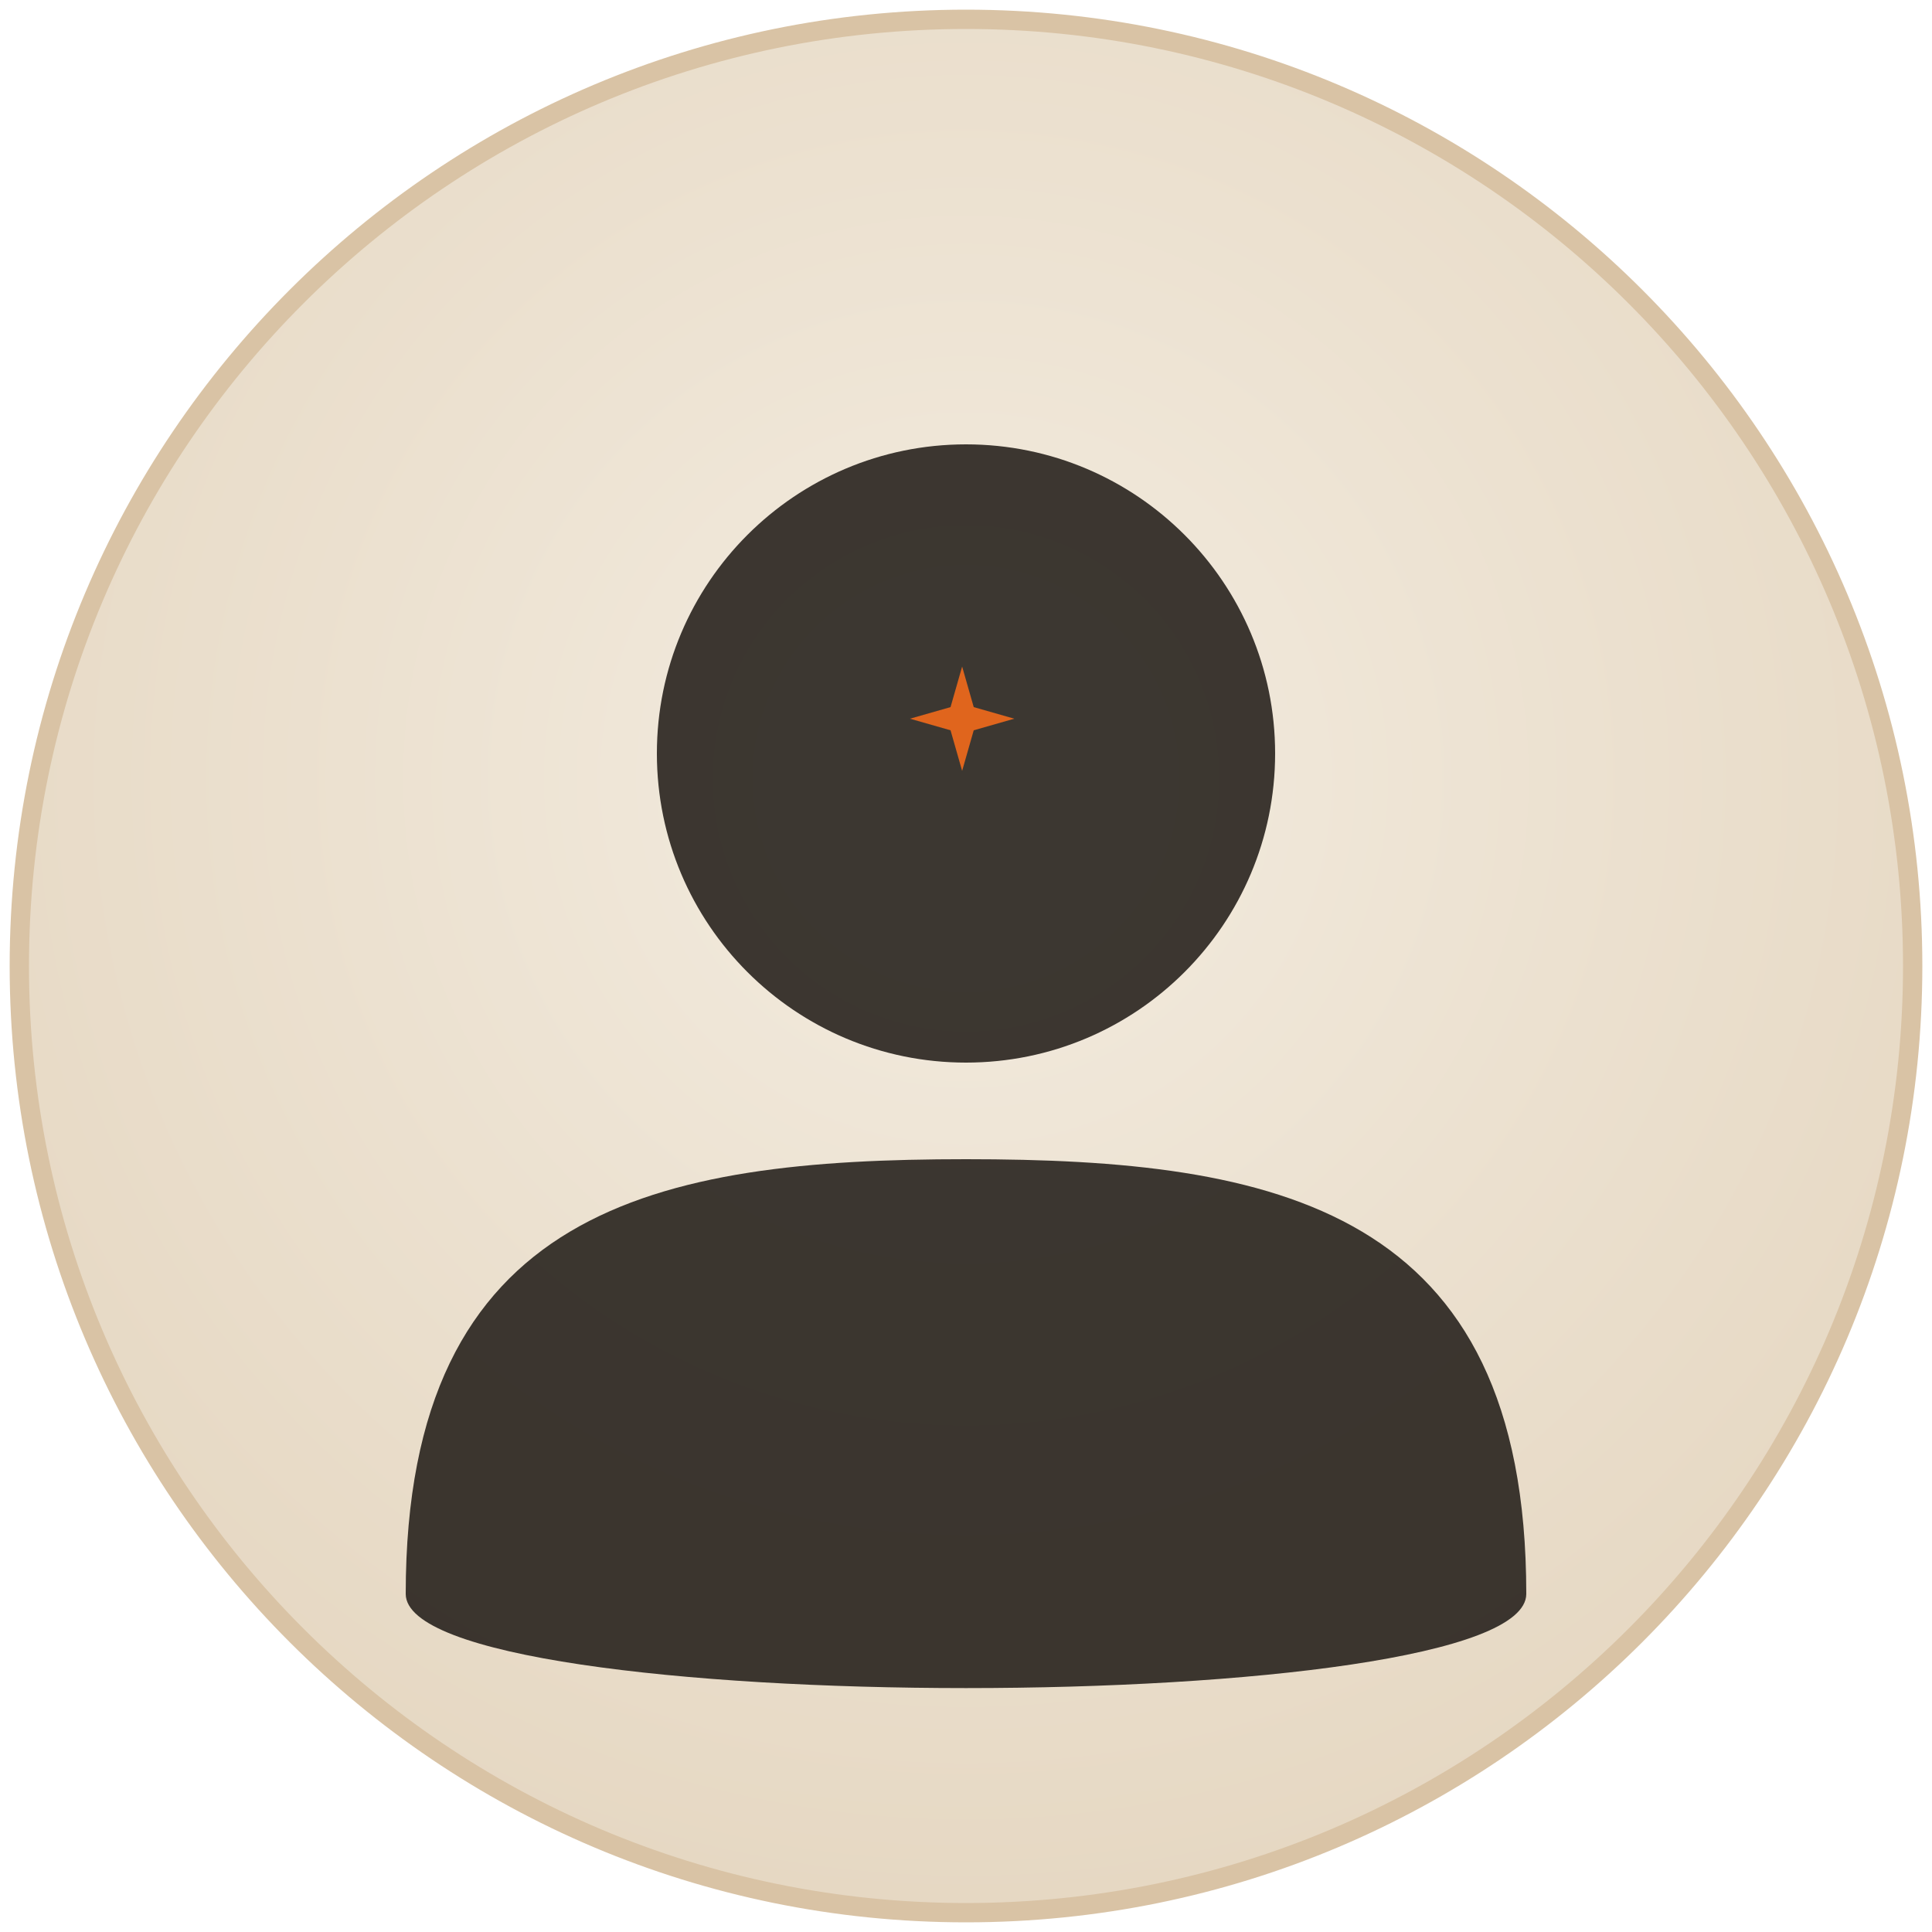
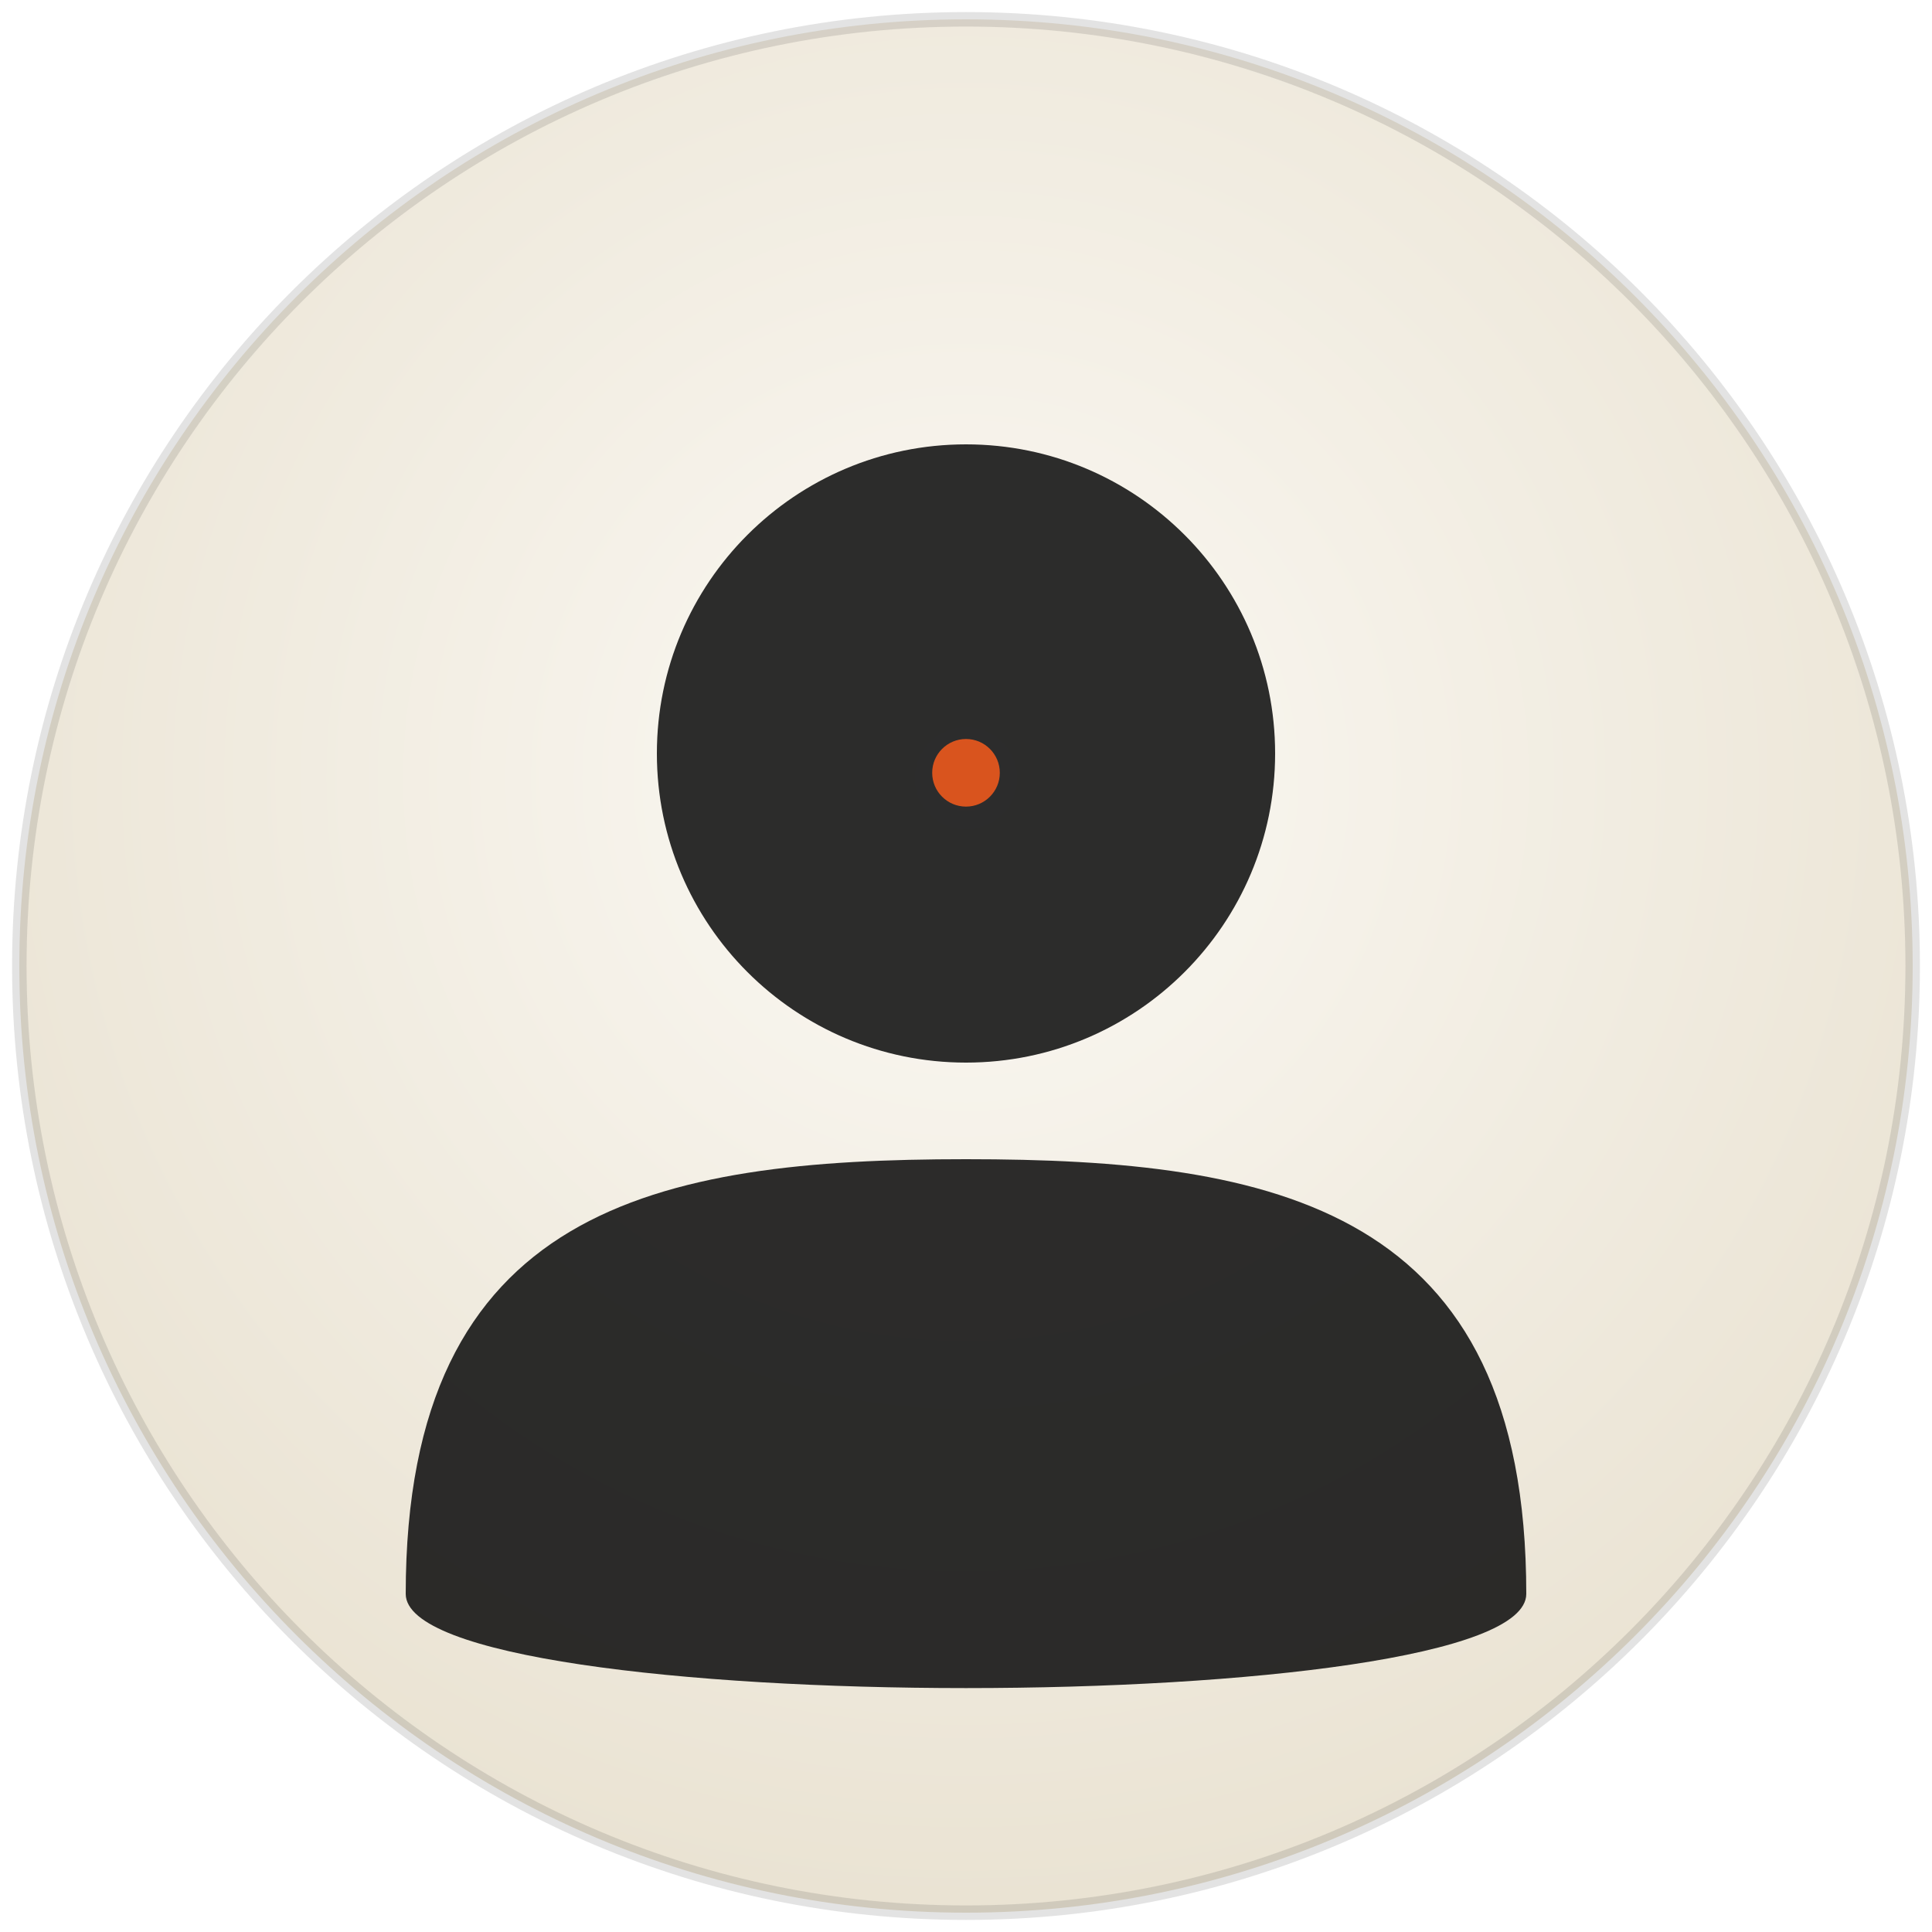
<svg xmlns="http://www.w3.org/2000/svg" viewBox="0 0 200 200" width="200" height="200">
  <defs>
    <radialGradient id="bg" cx="50%" cy="40%" r="60%">
-       <stop offset="0%" stop-color="#F3ECE0" />
-       <stop offset="100%" stop-color="#E6D8C3" />
+       <stop offset="0%" stop-color="#FBF9F4" />
+       <stop offset="100%" stop-color="#EAE3D3" />
    </radialGradient>
  </defs>
-   <circle cx="100" cy="100" r="98" fill="url(#bg)" stroke="#D9C3A5" stroke-width="2" />
-   <circle cx="100" cy="78" r="32" fill="#1C1713" opacity="0.85" />
-   <path d="M 42 165 C 42 125, 68 120, 100 120 C 132 120, 158 125, 158 165 C 158 178, 42 178, 42 165 Z" fill="#1C1713" opacity="0.85" />
-   <path d="M 100 70 L 102 77 L 109 79 L 102 81 L 100 88 L 98 81 L 91 79 L 98 77 Z" fill="#F26A1B" opacity="0.9" transform="scale(0.6) translate(66, 45)" />
+   <circle cx="100" cy="100" r="98" fill="url(#bg)" stroke="rgba(17,17,17,0.12)" stroke-width="1.5" />
+   <circle cx="100" cy="78" r="32" fill="#111111" opacity="0.88" />
+   <path d="M 42 165 C 42 125, 68 120, 100 120 C 132 120, 158 125, 158 165 C 158 178, 42 178, 42 165 Z" fill="#111111" opacity="0.88" />
+   <circle cx="100" cy="80" r="3.5" fill="#D9541E" />
</svg>
